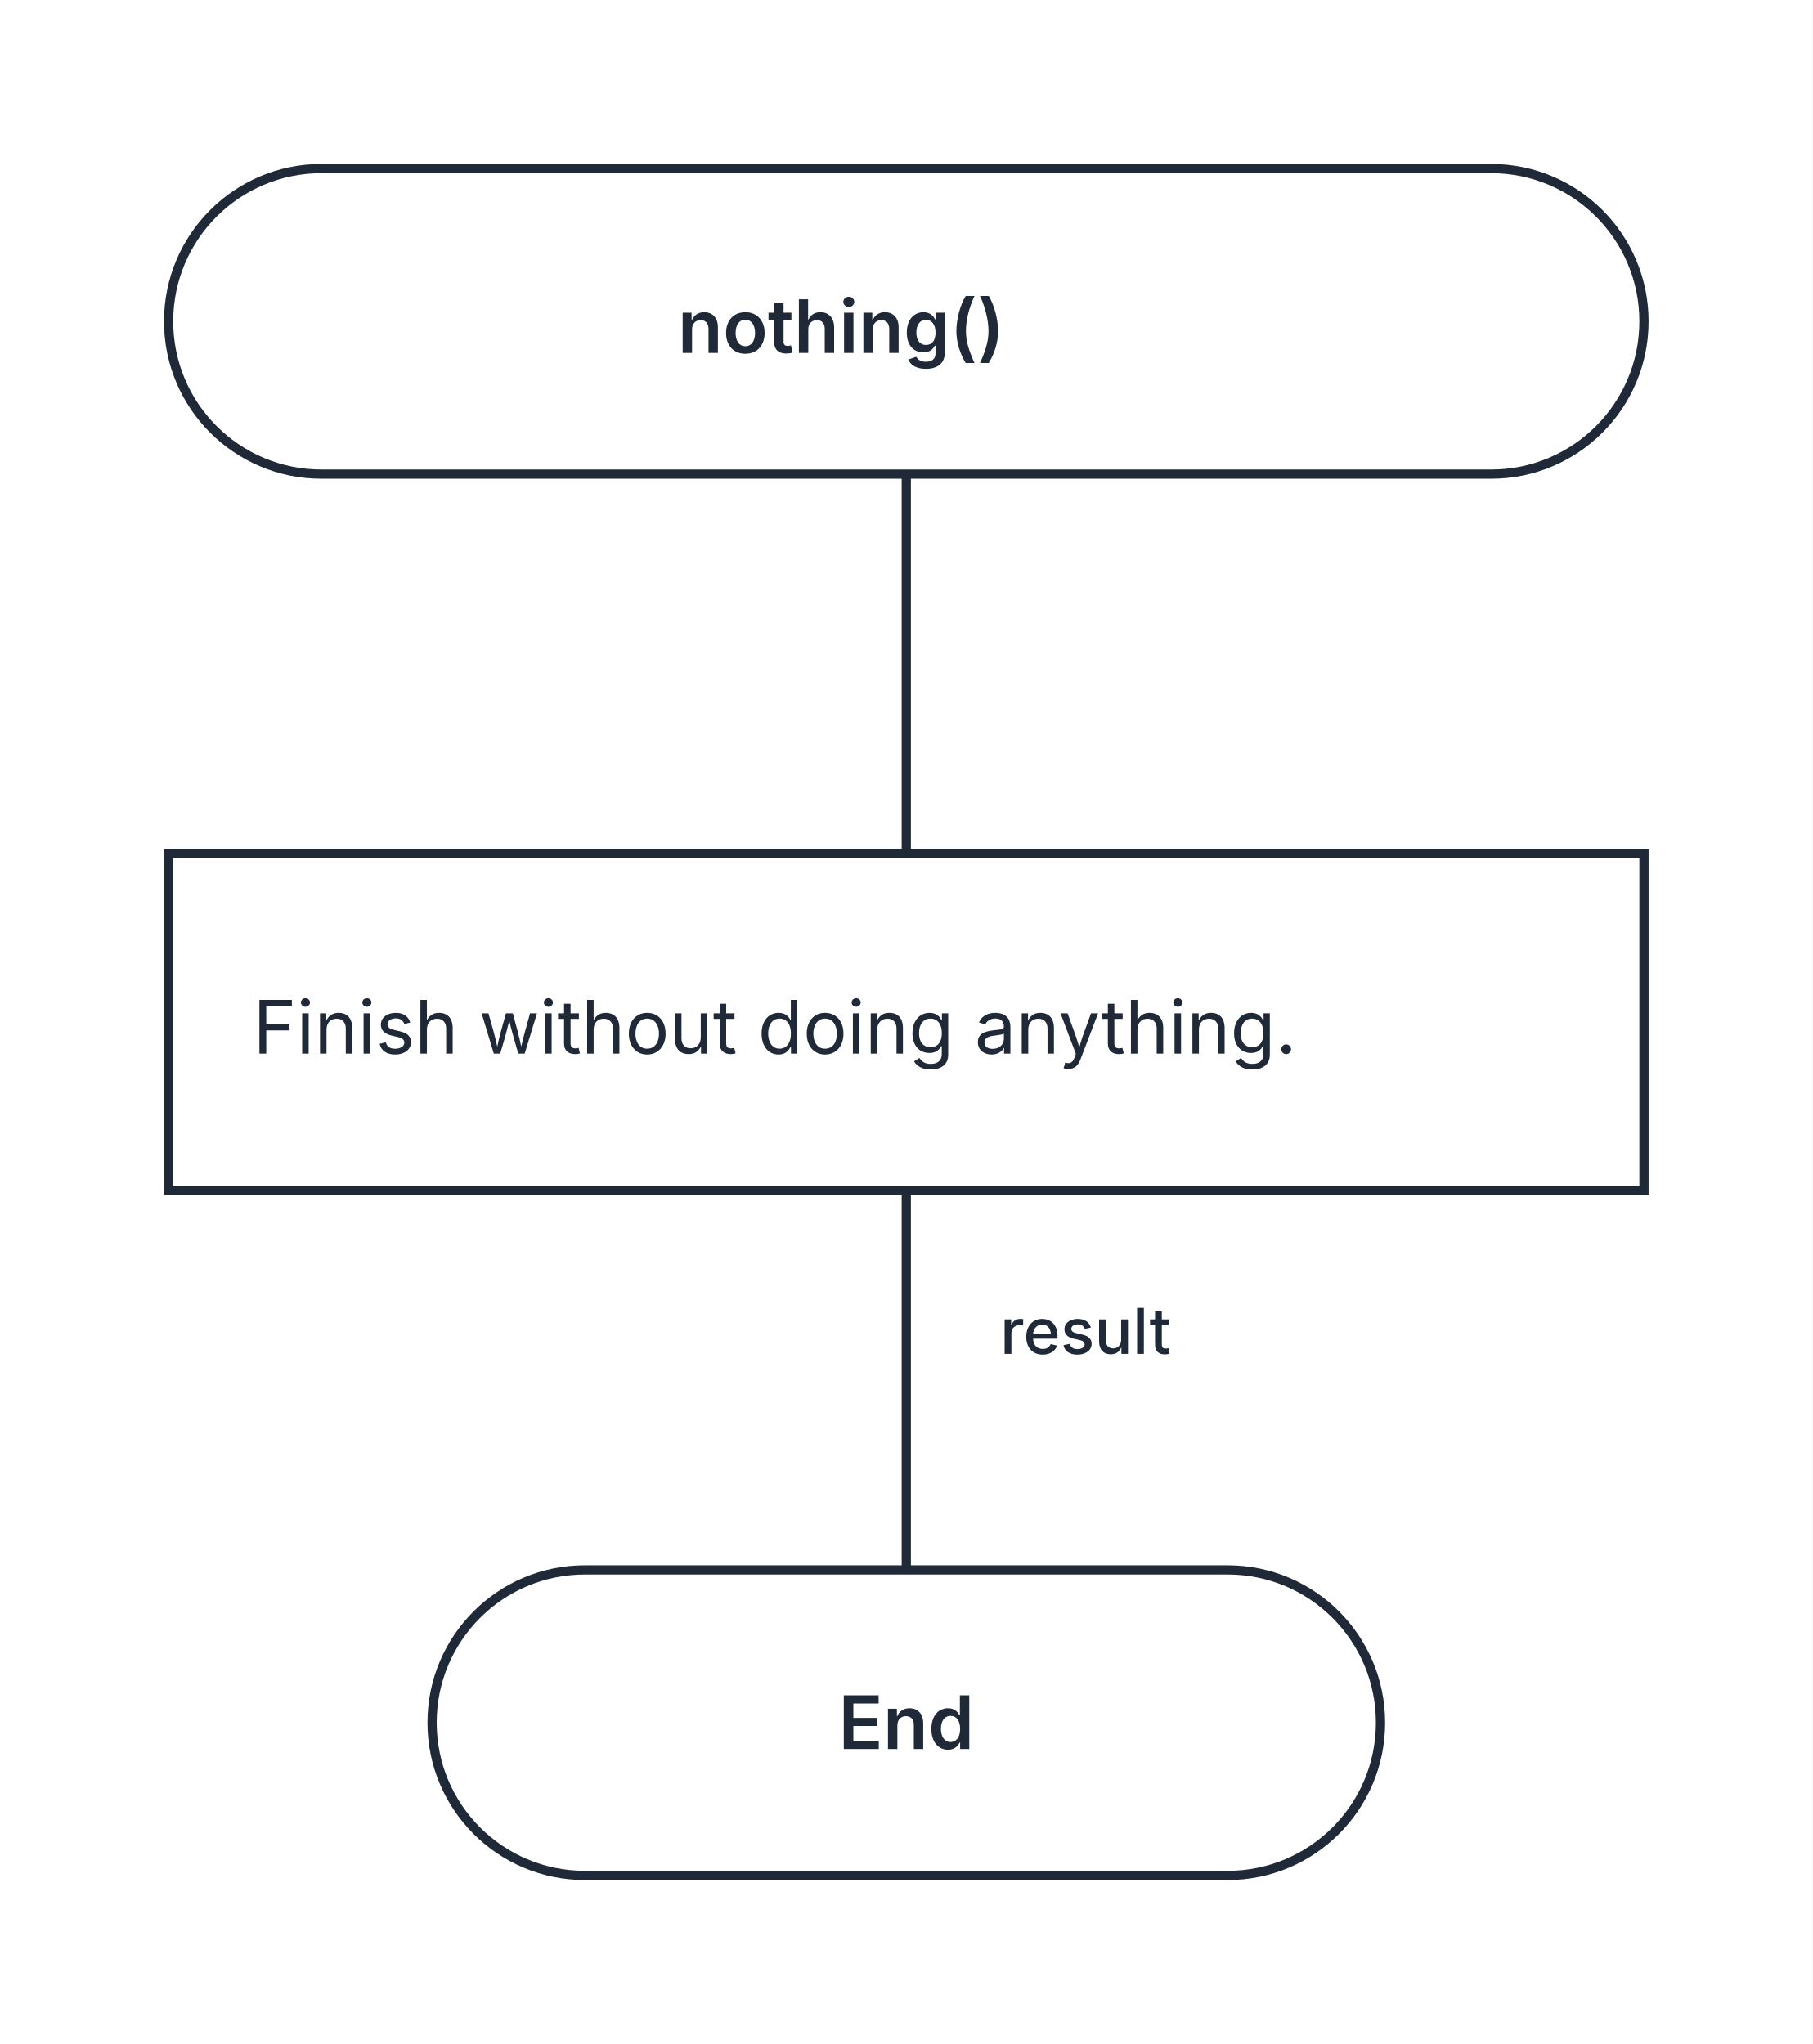
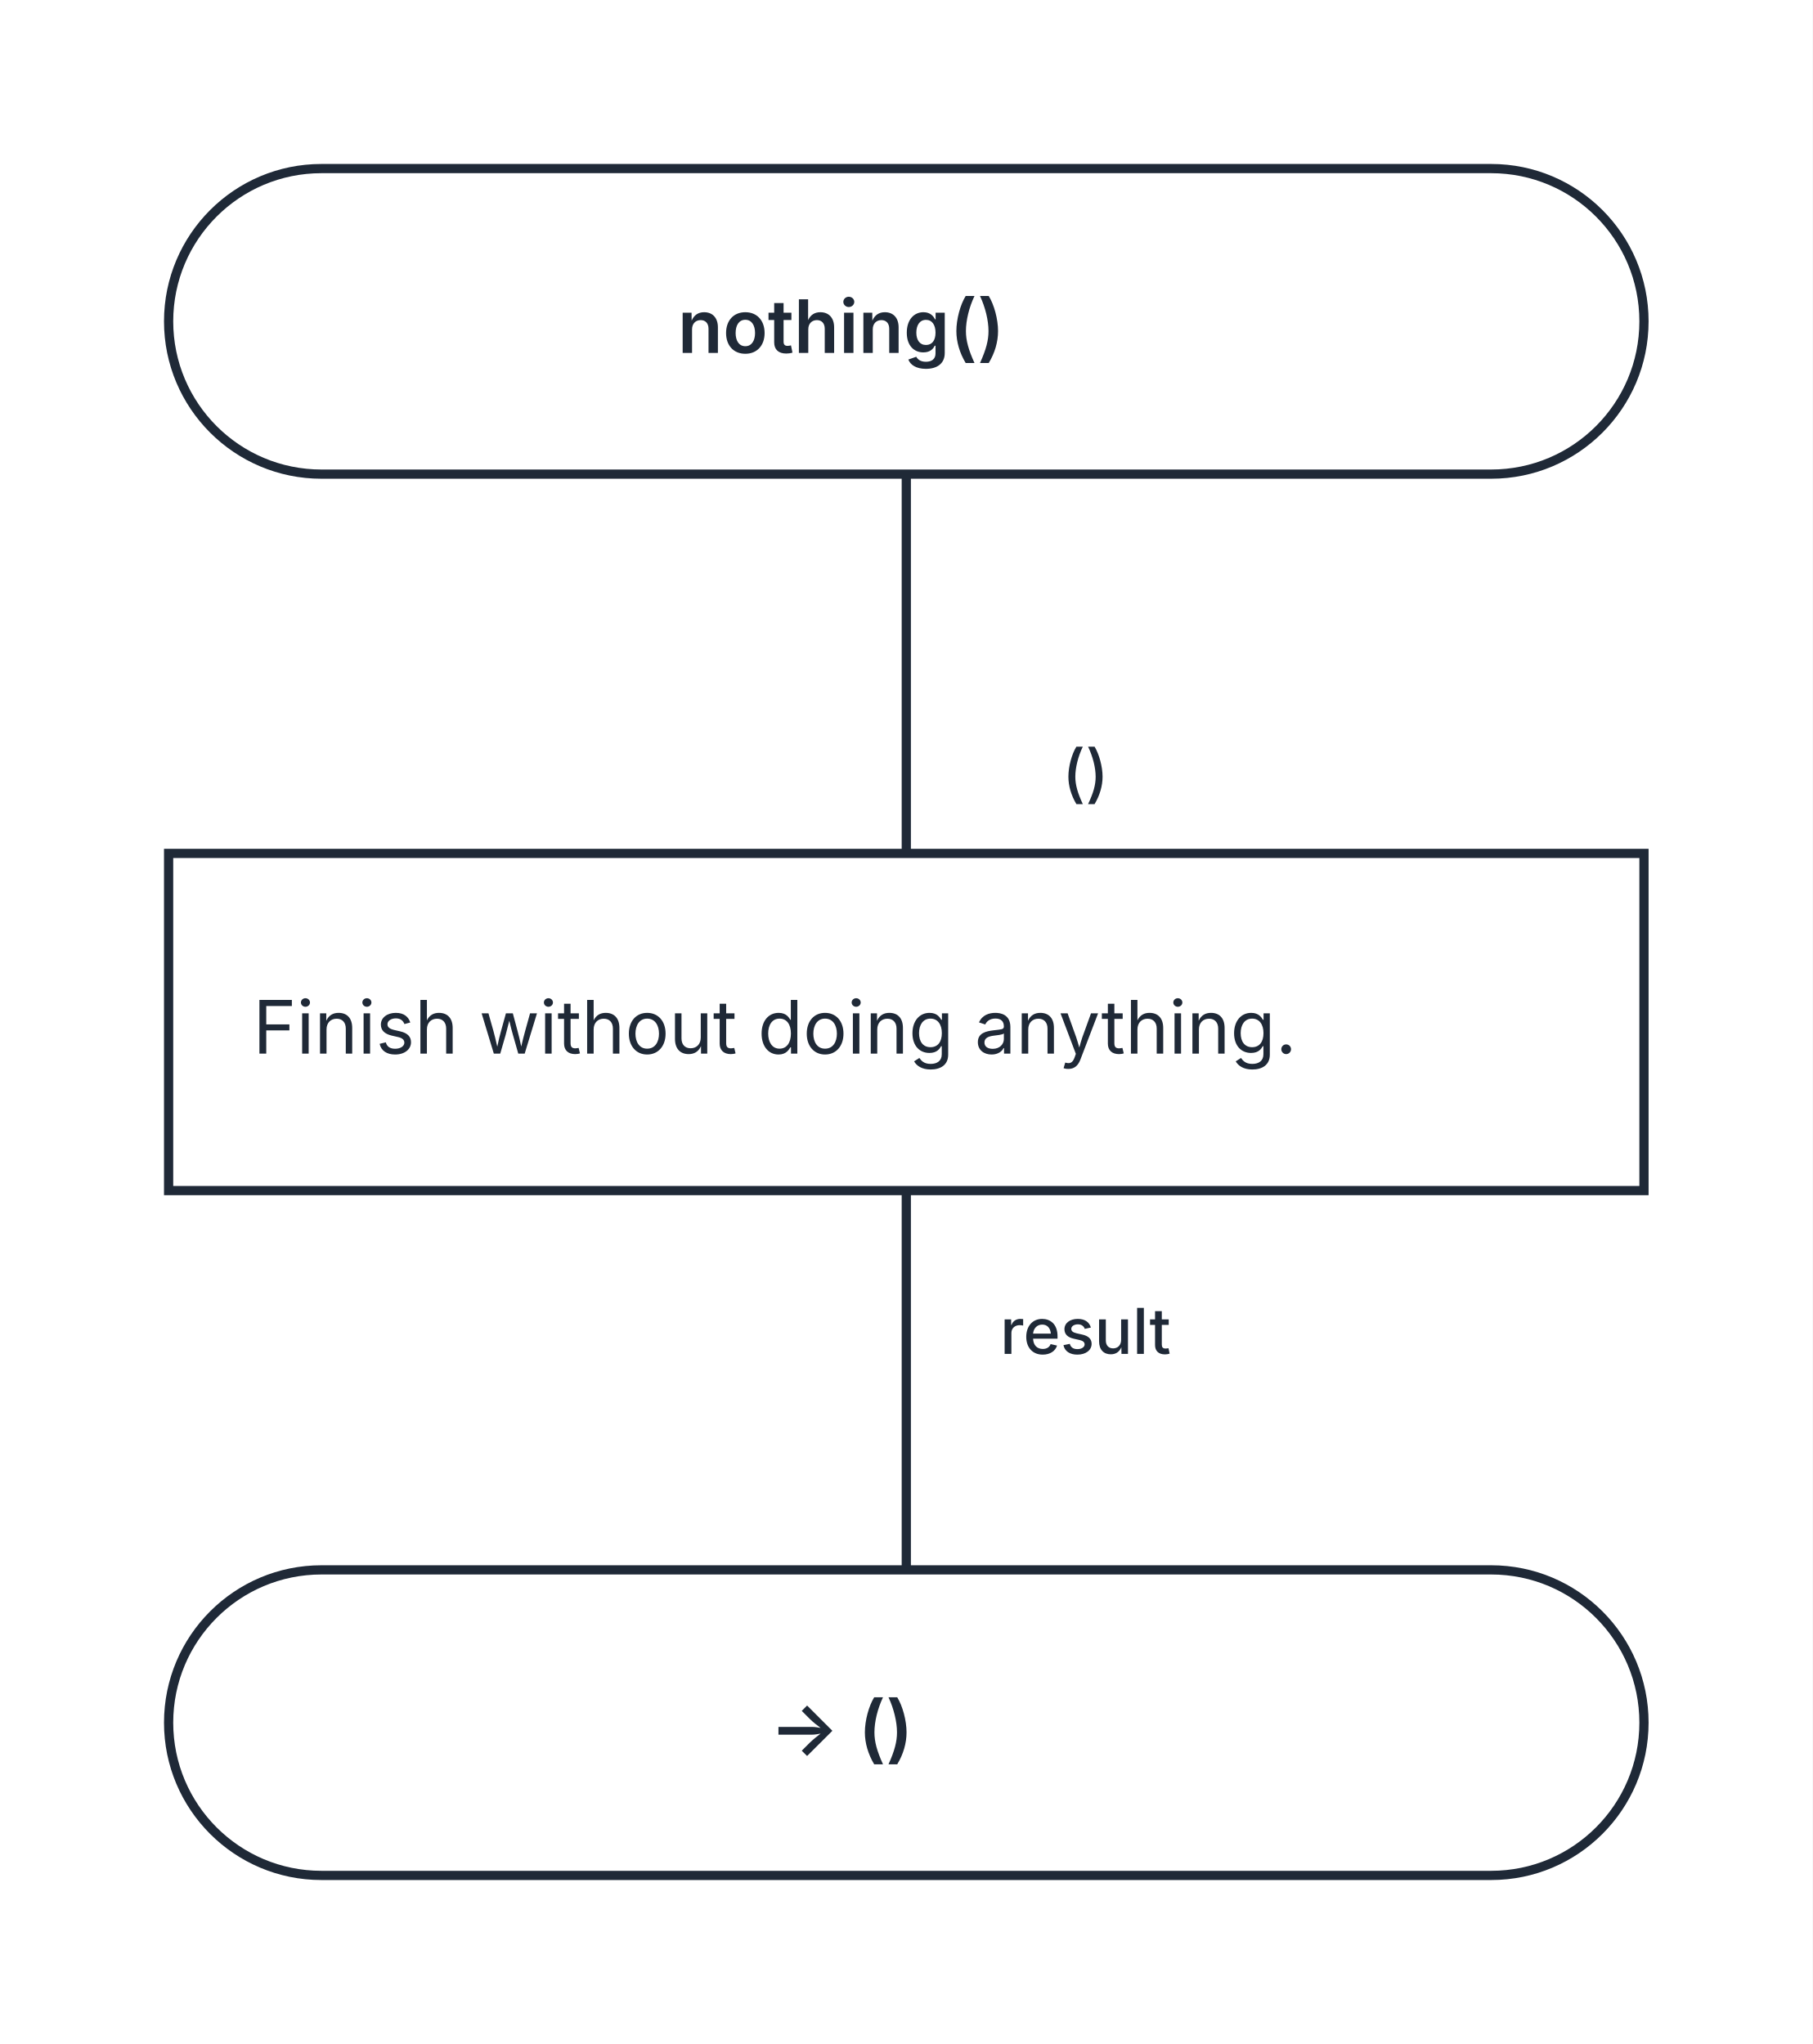
<svg xmlns="http://www.w3.org/2000/svg" width="344" height="388" viewBox="0 0 344 388" role="img" aria-labelledby="kaalang-title" aria-describedby="kaalang-description">
  <defs>
    <style>
      svg { color: #1f2937; font-family: Inter, ui-sans-serif, system-ui, -apple-system, BlinkMacSystemFont, "Segoe UI", sans-serif; text-rendering: optimizeLegibility; }
-       .edge { fill: none; stroke: currentColor; stroke-width: 1.75; stroke-linecap: square; stroke-linejoin: round; }
-       .edge-label { fill: currentColor; font-size: 12px; font-weight: 500; paint-order: stroke; stroke: #ffffff; stroke-width: 5px; stroke-linejoin: round; text-anchor: middle; }
+       .connection { fill: none; stroke: currentColor; stroke-width: 1.75; stroke-linecap: square; stroke-linejoin: round; }
+       .connection-label { fill: currentColor; font-size: 12px; font-weight: 500; paint-order: stroke; stroke: #ffffff; stroke-width: 5px; stroke-linejoin: round; text-anchor: middle; }
      .node-shape { fill: #ffffff; stroke: currentColor; stroke-width: 1.75; }
      .label { fill: currentColor; font-size: 14px; text-anchor: middle; }
      .start .label, .question .label, .select .label, .case .label, .end .label { font-weight: 600; }
      .action .label { font-weight: 400; text-anchor: start; }
    </style>
  </defs>
  <rect width="100%" height="100%" fill="#ffffff" />
-   <g class="edges">
-     <path class="edge" d="M 172 90 L 172 162" />
-     <path class="edge" d="M 172 226 L 172 298" />
-     <text class="edge-label" x="214" y="257" xml:space="preserve">
+   <g class="connections">
+     <path class="connection" d="M 172 90 L 172 162" />
+     <path class="connection" d="M 172 226 L 172 298" />
+     <text class="connection-label" x="214" y="257" xml:space="preserve">
      <tspan x="214" dy="0">result</tspan>
+     </text>
+     <text class="connection-label" x="214" y="151" xml:space="preserve">
+       <tspan x="214" dy="0">()</tspan>
    </text>
  </g>
  <g class="nodes">
    <g class="node start" transform="translate(172 61)">
      <rect class="node-shape" x="-140" y="-29" width="280" height="58" rx="29" />
      <text class="label" y="6" xml:space="preserve">
        <tspan x="0" dy="0">nothing()</tspan>
      </text>
    </g>
    <g class="node action" transform="translate(172 194)">
      <rect class="node-shape" x="-140" y="-32" width="280" height="64" />
      <text class="label" y="6" xml:space="preserve">
        <tspan x="-124" dy="0">Finish without doing anything.</tspan>
      </text>
    </g>
    <g class="node end" transform="translate(172 327)">
-       <rect class="node-shape" x="-90" y="-29" width="180" height="58" rx="29" />
-       <text class="label" y="5">End</text>
+       <rect class="node-shape" x="-140" y="-29" width="280" height="58" rx="29" />
+       <text class="label" y="6" xml:space="preserve">
+         <tspan x="0" dy="0">-&gt; ()</tspan>
+       </text>
    </g>
  </g>
</svg>
